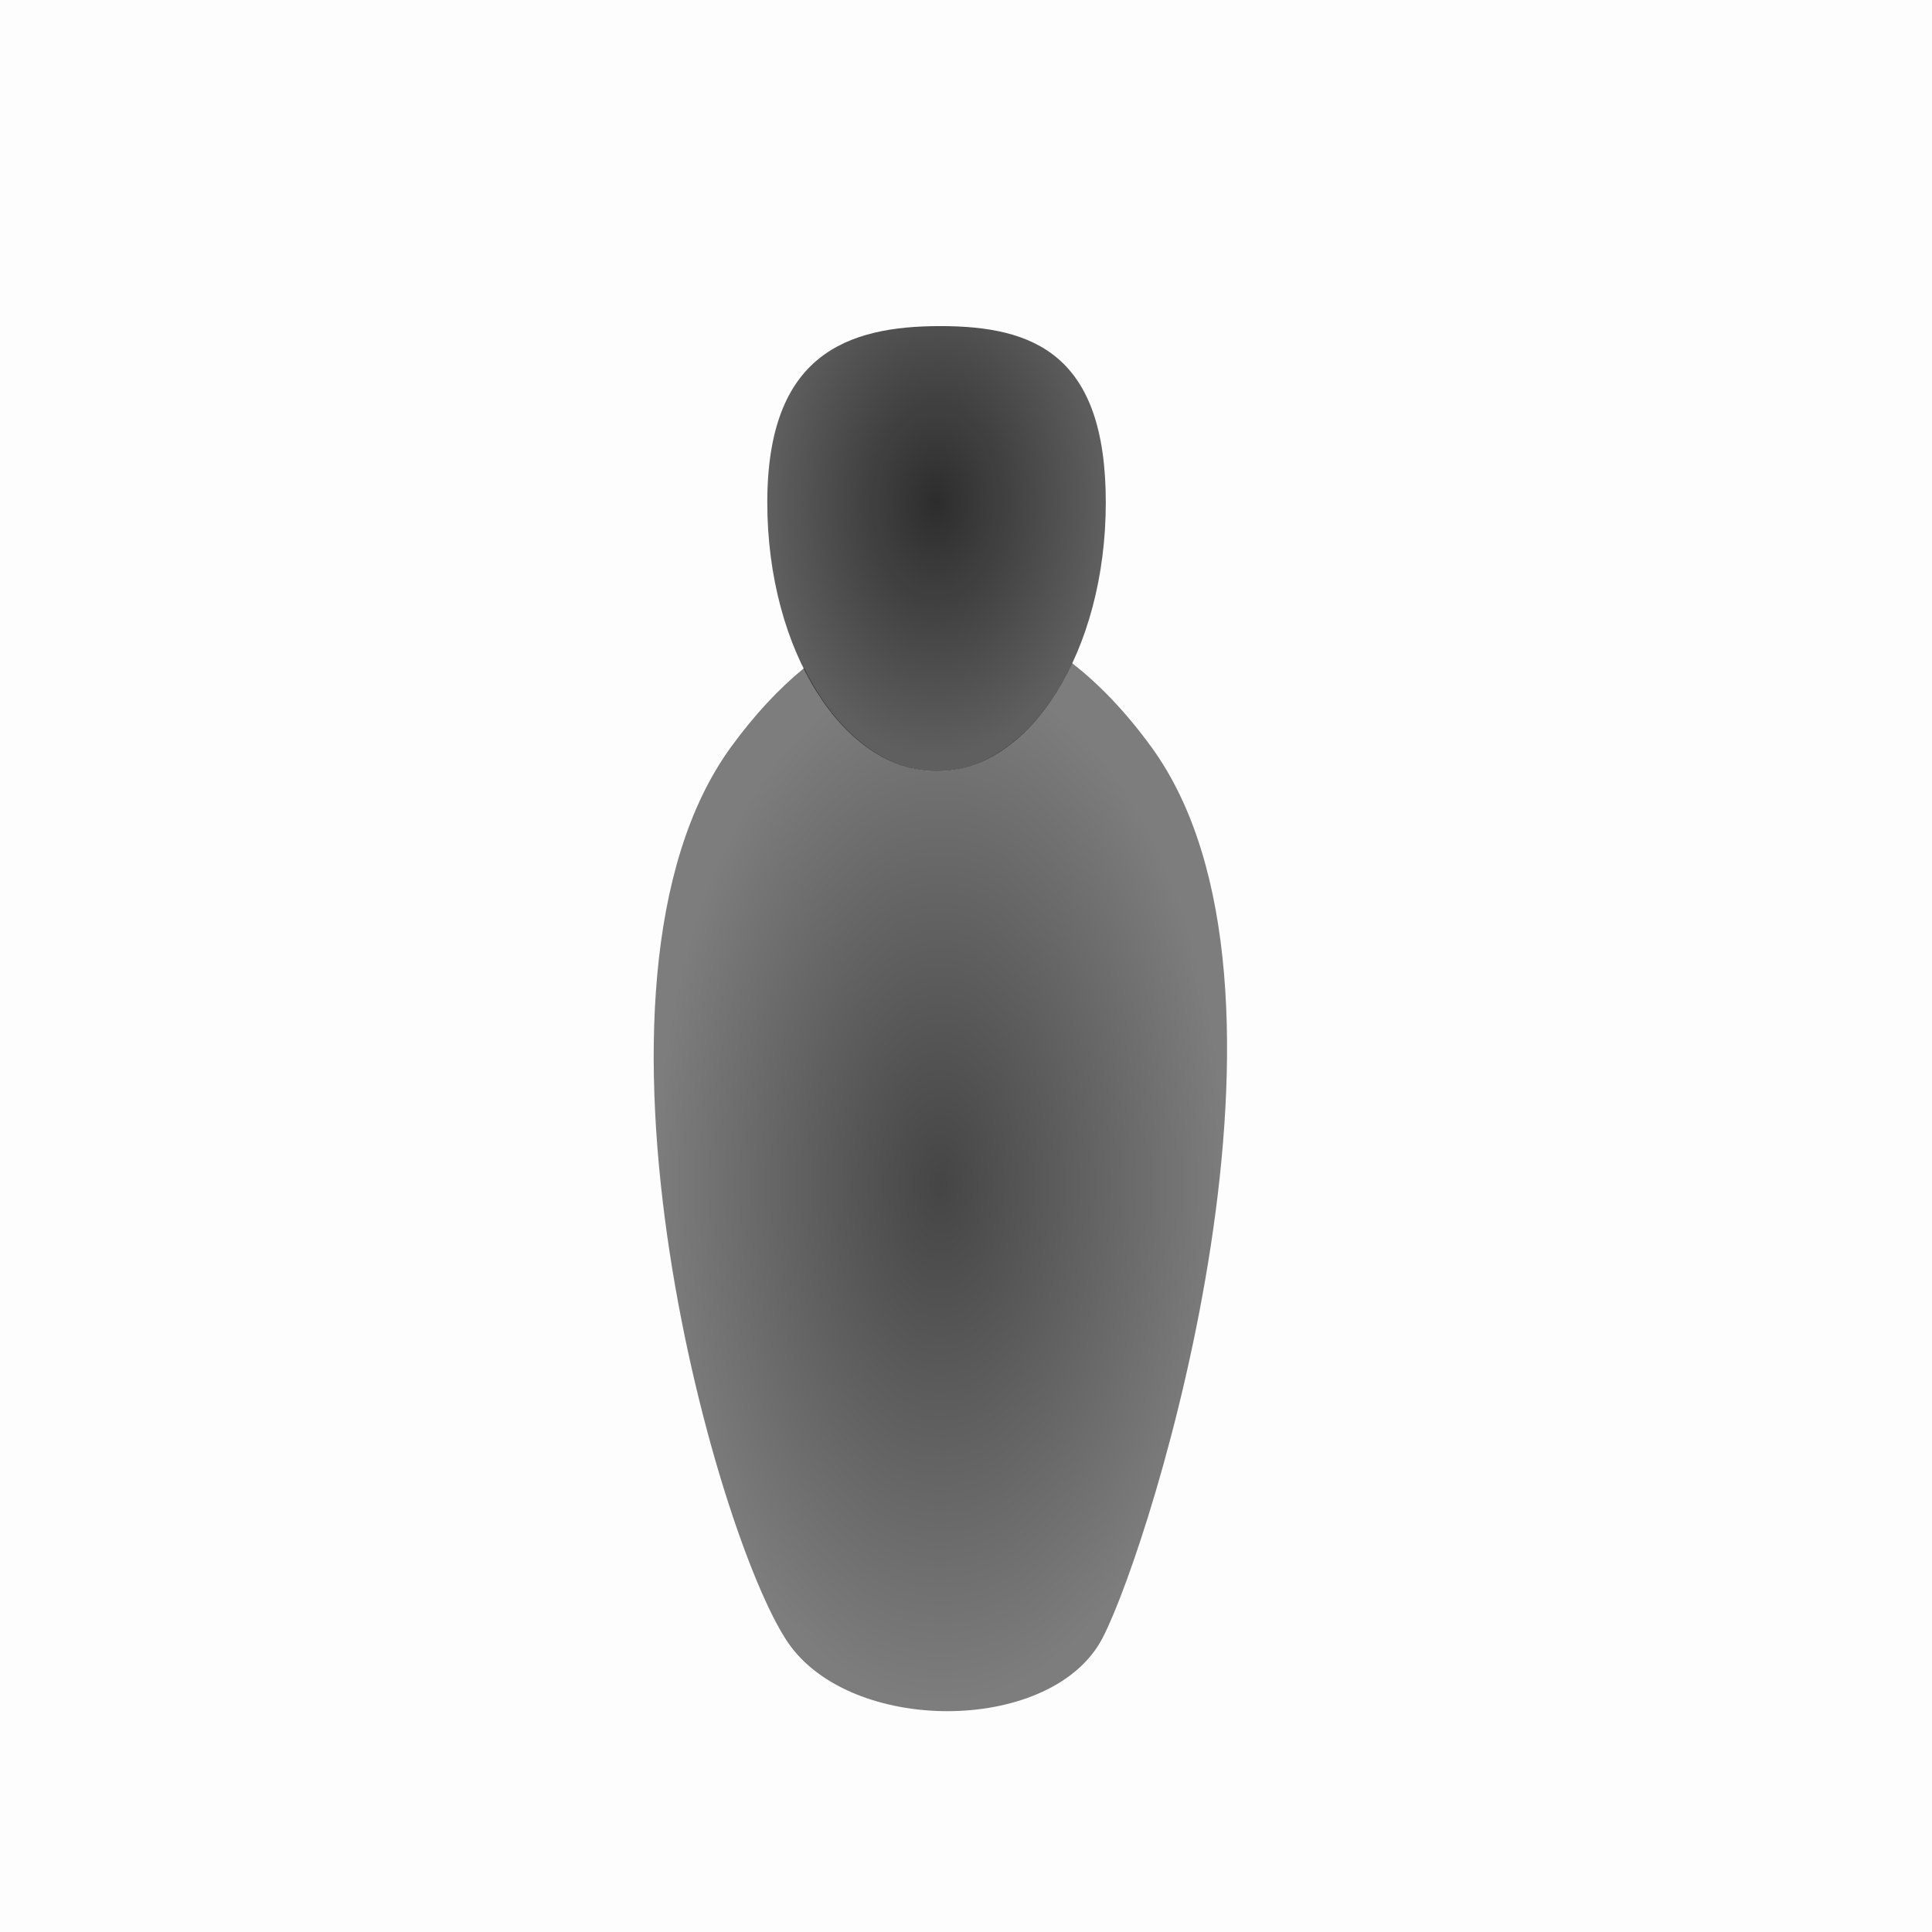
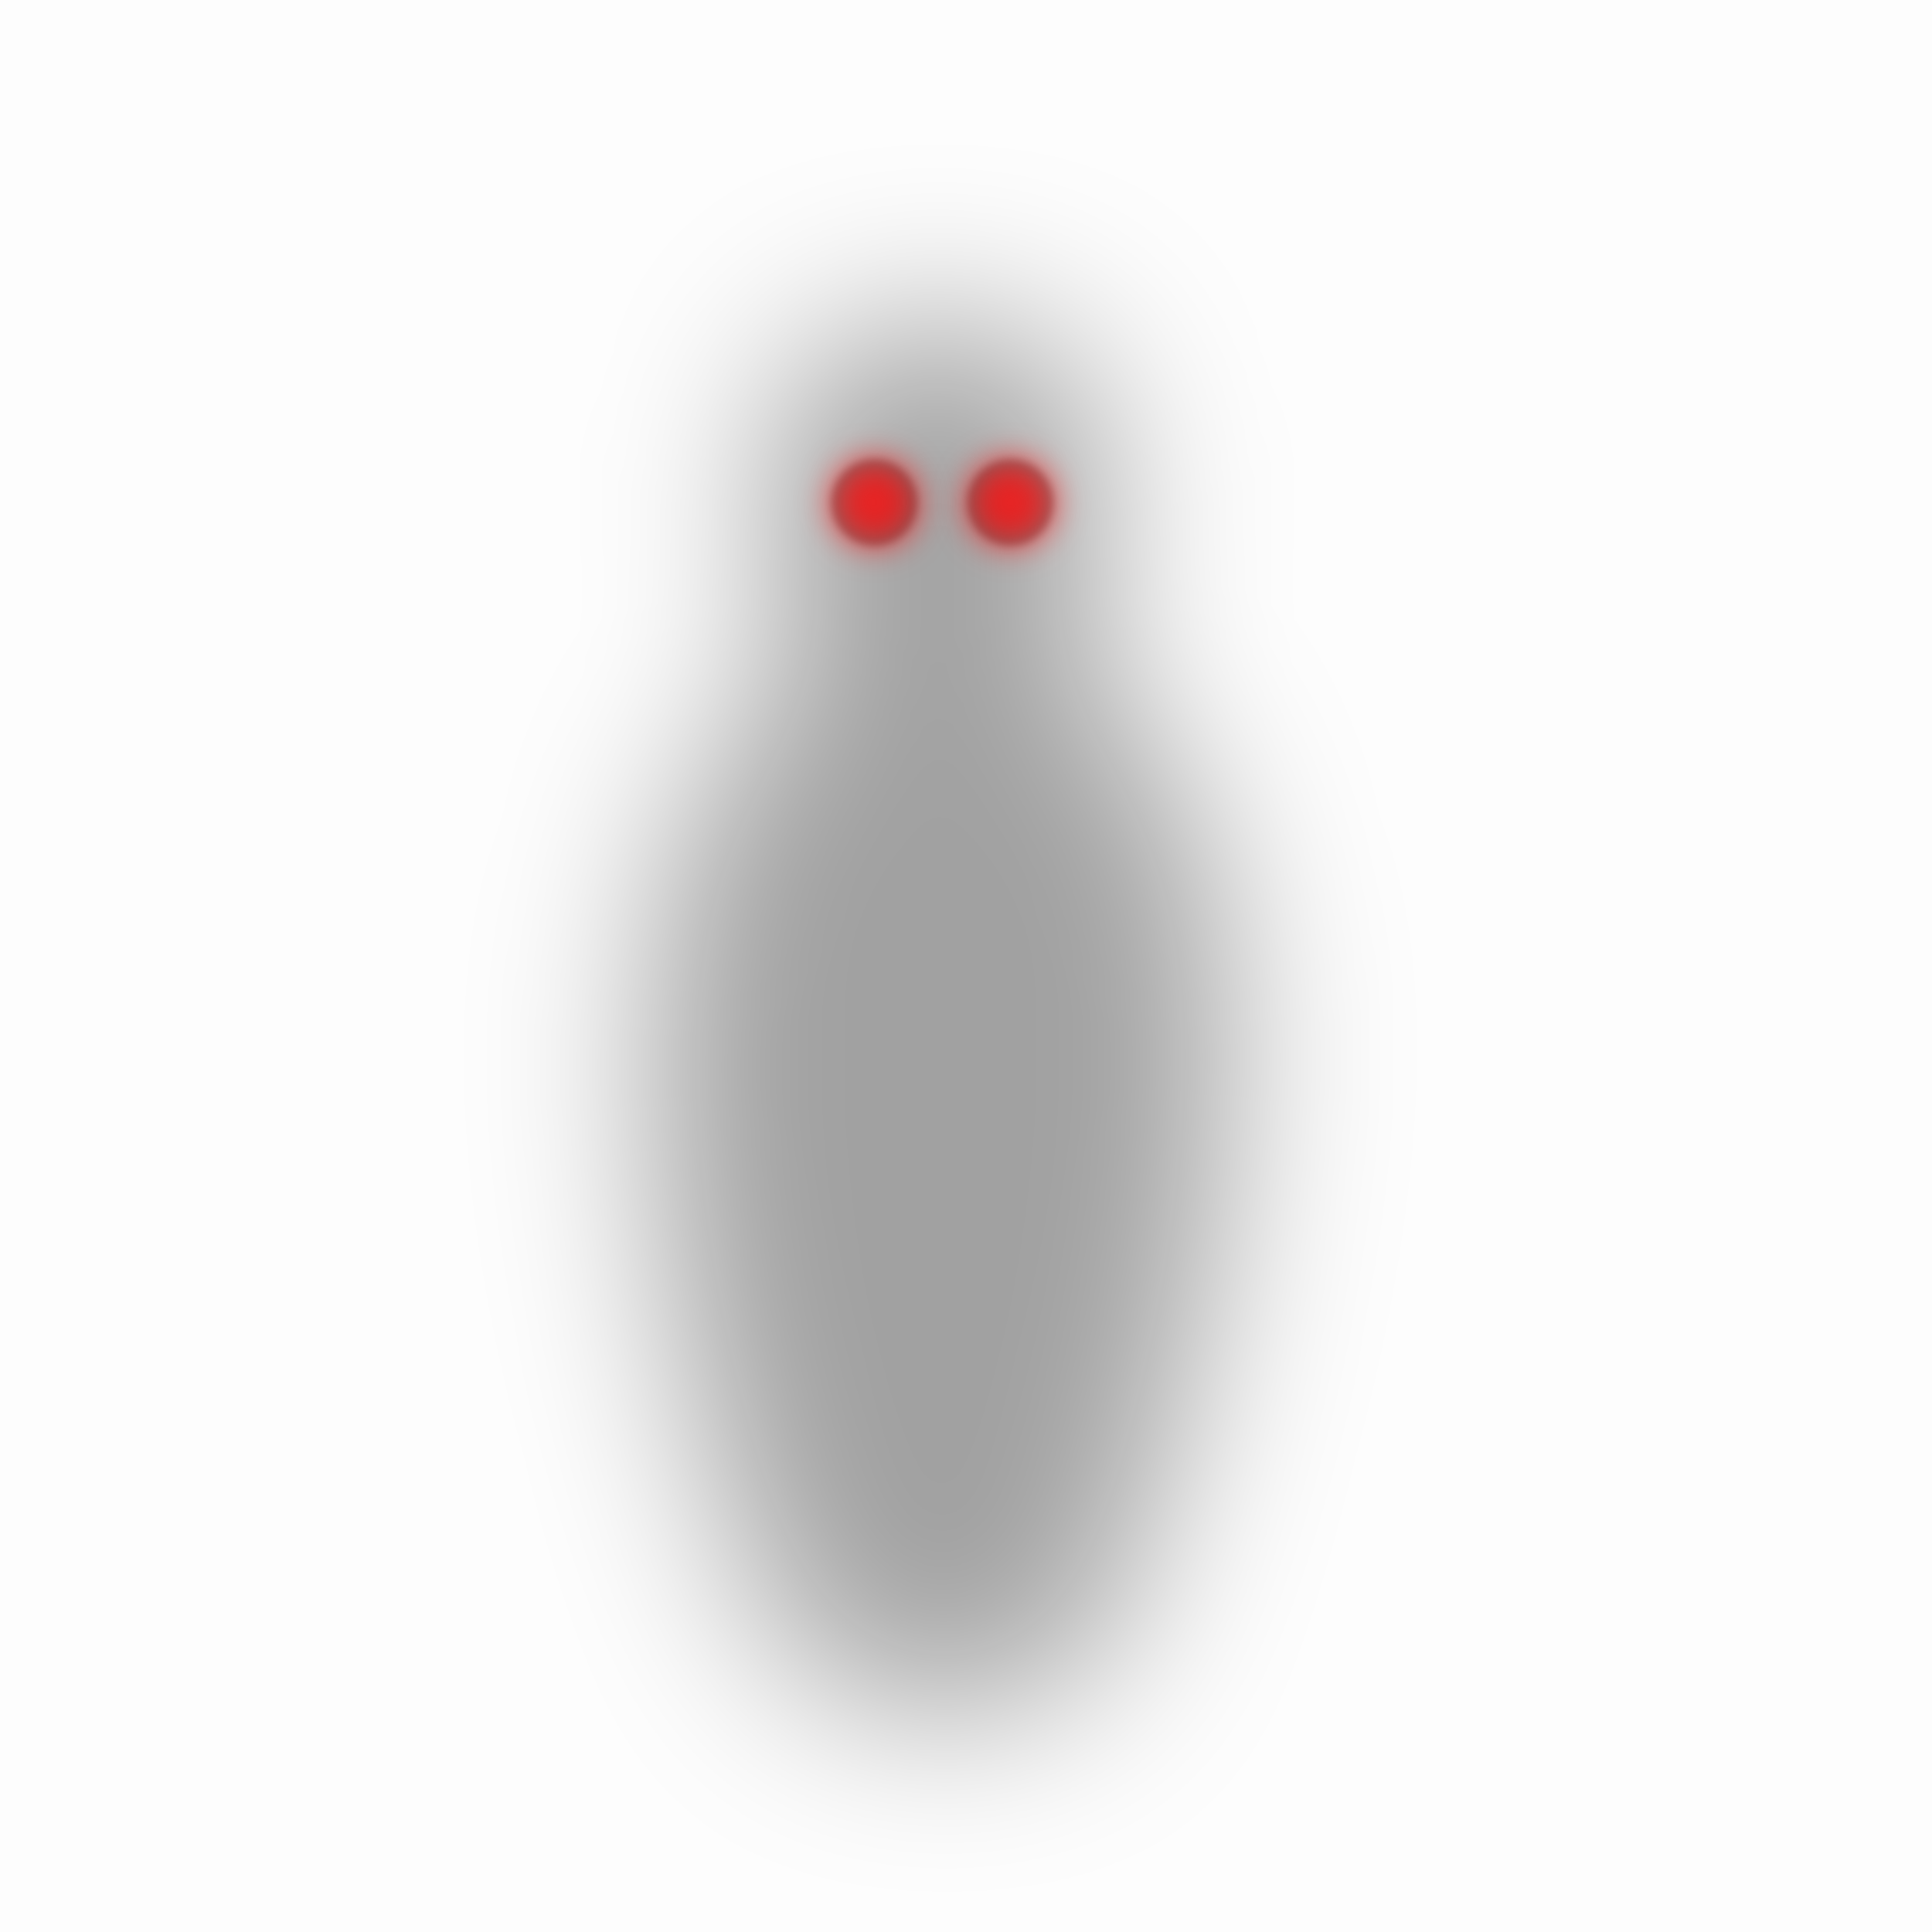
<svg xmlns="http://www.w3.org/2000/svg" xmlns:xlink="http://www.w3.org/1999/xlink" width="512" height="512" viewBox="0 0 135.467 135.467" version="1.1" id="svg1">
  <defs id="defs1">
+     <radialGradient xlink:href="#linearGradient2" id="radialGradient3" cx="61.171" cy="33.2" fx="61.171" fy="33.2" r="2.994" gradientUnits="userSpaceOnUse" gradientTransform="translate(9.667214,2.036013)" />
    <linearGradient id="linearGradient2">
-       <stop style="stop-color:#000000;stop-opacity:1;" offset="0" id="stop3" />
-       <stop style="stop-color:#000000;stop-opacity:0.756;" offset="1" id="stop4" />
+       <stop style="stop-color:#000000;stop-opacity:0.253;" offset="0" id="stop2" />
+       <stop style="stop-color:#000000;stop-opacity:0.82;" offset="1" id="stop3" />
    </linearGradient>
-     <linearGradient id="linearGradient1">
-       <stop style="stop-color:#000000;stop-opacity:0.725;" offset="0" id="stop1" />
-       <stop style="stop-color:#000000;stop-opacity:0.505;" offset="1" id="stop2" />
+     <filter style="color-interpolation-filters:sRGB" id="filter84" x="-0.12" y="-0.12" width="1.24" height="1.24">
+       <feGaussianBlur stdDeviation="0.3 0.3" result="blur" id="feGaussianBlur84" />
+     </filter>
+     <filter style="color-interpolation-filters:sRGB" id="filter83" x="-0.474" y="-0.474" width="1.948" height="1.948">
+       <feGaussianBlur stdDeviation="0.3 0.3" result="blur" id="feGaussianBlur83" />
+     </filter>
+     <radialGradient xlink:href="#linearGradient88" id="radialGradient3-2" cx="61.171" cy="33.2" fx="61.171" fy="33.2" r="2.994" gradientUnits="userSpaceOnUse" gradientTransform="translate(0.1422123,2.036013)" />
+     <linearGradient id="linearGradient88">
+       <stop style="stop-color:#000000;stop-opacity:0.227;" offset="0" id="stop87" />
+       <stop style="stop-color:#000000;stop-opacity:0.82;" offset="1" id="stop88" />
    </linearGradient>
-     <radialGradient xlink:href="#linearGradient1" id="radialGradient2" cx="65.916" cy="83.051" fx="65.916" fy="83.051" r="27.579" gradientTransform="matrix(0.7282921,0,0,1.325316,17.94679,-27.01769)" gradientUnits="userSpaceOnUse" />
-     <radialGradient xlink:href="#linearGradient2" id="radialGradient4" cx="65.563" cy="35.236" fx="65.563" fy="35.236" r="16.274" gradientTransform="matrix(0.7292593,0.0036658,-0.00549145,1.092433,18.0496,-3.497265)" gradientUnits="userSpaceOnUse" />
+     <filter style="color-interpolation-filters:sRGB" id="filter85" x="-0.12" y="-0.12" width="1.24" height="1.24">
+       <feGaussianBlur stdDeviation="0.3 0.3" result="blur" id="feGaussianBlur85" />
+     </filter>
+     <filter style="color-interpolation-filters:sRGB" id="filter82" x="-0.474" y="-0.474" width="1.948" height="1.948">
+       <feGaussianBlur stdDeviation="0.3 0.3" result="blur" id="feGaussianBlur82" />
+     </filter>
+     <filter style="color-interpolation-filters:sRGB;" id="filter1" x="-0.179" y="-0.074" width="1.358" height="1.148">
+       <feGaussianBlur stdDeviation="3 3" result="blur" id="feGaussianBlur1" />
+     </filter>
+     <filter style="color-interpolation-filters:sRGB;" id="filter2" x="-0.358" y="-0.148" width="1.716" height="1.297">
+       <feGaussianBlur stdDeviation="6 6" result="blur" id="feGaussianBlur2" />
+     </filter>
  </defs>
  <g id="layer1">
    <rect style="fill:#000000;fill-opacity:0.01;stroke:none;stroke-width:4;stroke-linejoin:round" id="rect4" width="135.467" height="135.467" x="0" y="0" />
-     <path id="rect1" style="fill:url(#radialGradient2);stroke:none;stroke-width:3.411;stroke-linejoin:round" d="m 75.172,46.499 c -2.228,4.752 -5.74,7.562 -9.476,7.581 -3.641,-0.017 -7.076,-2.686 -9.314,-7.237 -1.761,1.436 -3.475,3.272 -5.115,5.521 -12.193,16.719 -0.742,56.556 4.199,63.108 4.687,6.214 18.411,6.013 21.849,-0.632 3.488,-6.744 15.598,-45.757 3.406,-62.476 -1.774,-2.433 -3.636,-4.383 -5.549,-5.864 z" />
-     <path id="path1-8" style="fill:url(#radialGradient4);fill-opacity:0.825;stroke-width:3.672;stroke-linejoin:round" d="m 77.536,35.236 c 0,10.386 -5.286,18.844 -11.841,18.844 -6.554,0 -11.895,-8.458 -11.895,-18.844 0,-10.386 5.582,-12.371 12.136,-12.371 6.554,0 11.6,1.985 11.6,12.371 z" />
+     <path id="rect1" style="fill:#000000;stroke:none;stroke-width:3.411;stroke-linejoin:round;fill-opacity:0.365;filter:url(#filter2)" d="M 65.937 22.864 C 59.382 22.864 53.8 24.85 53.8 35.236 C 53.8 39.623 54.756 43.663 56.351 46.87 C 54.601 48.302 52.897 50.128 51.267 52.364 C 39.074 69.083 50.524 108.92 55.466 115.472 C 60.153 121.686 73.878 121.485 77.315 114.84 C 80.803 108.096 92.913 69.083 80.721 52.364 C 78.95 49.936 77.093 47.99 75.185 46.51 C 76.663 43.363 77.536 39.459 77.536 35.236 C 77.536 24.85 72.491 22.864 65.937 22.864 z " />
+     <circle style="opacity:0.567;fill:url(#radialGradient3);fill-opacity:0.766;stroke-width:4;stroke-linejoin:round;filter:url(#filter84)" id="path1" cx="70.838" cy="35.236" r="2.994" />
+     <circle style="fill:#ff0000;fill-opacity:0.766;stroke-width:4;stroke-linejoin:round;filter:url(#filter83)" id="path2" cx="70.838" cy="35.236" r="0.76" transform="matrix(3.941176,0,0,3.941176,-208.3483,-103.634)" />
+     <circle style="opacity:0.567;fill:url(#radialGradient3-2);fill-opacity:0.766;stroke-width:4;stroke-linejoin:round;filter:url(#filter85)" id="path1-3" cx="61.313" cy="35.236" r="2.994" />
+     <circle style="fill:#ff0000;fill-opacity:0.766;stroke-width:4;stroke-linejoin:round;filter:url(#filter82)" id="path2-1" cx="61.313" cy="35.236" r="0.76" transform="matrix(3.941176,0,0,3.941176,-180.3336,-103.634)" />
  </g>
</svg>
